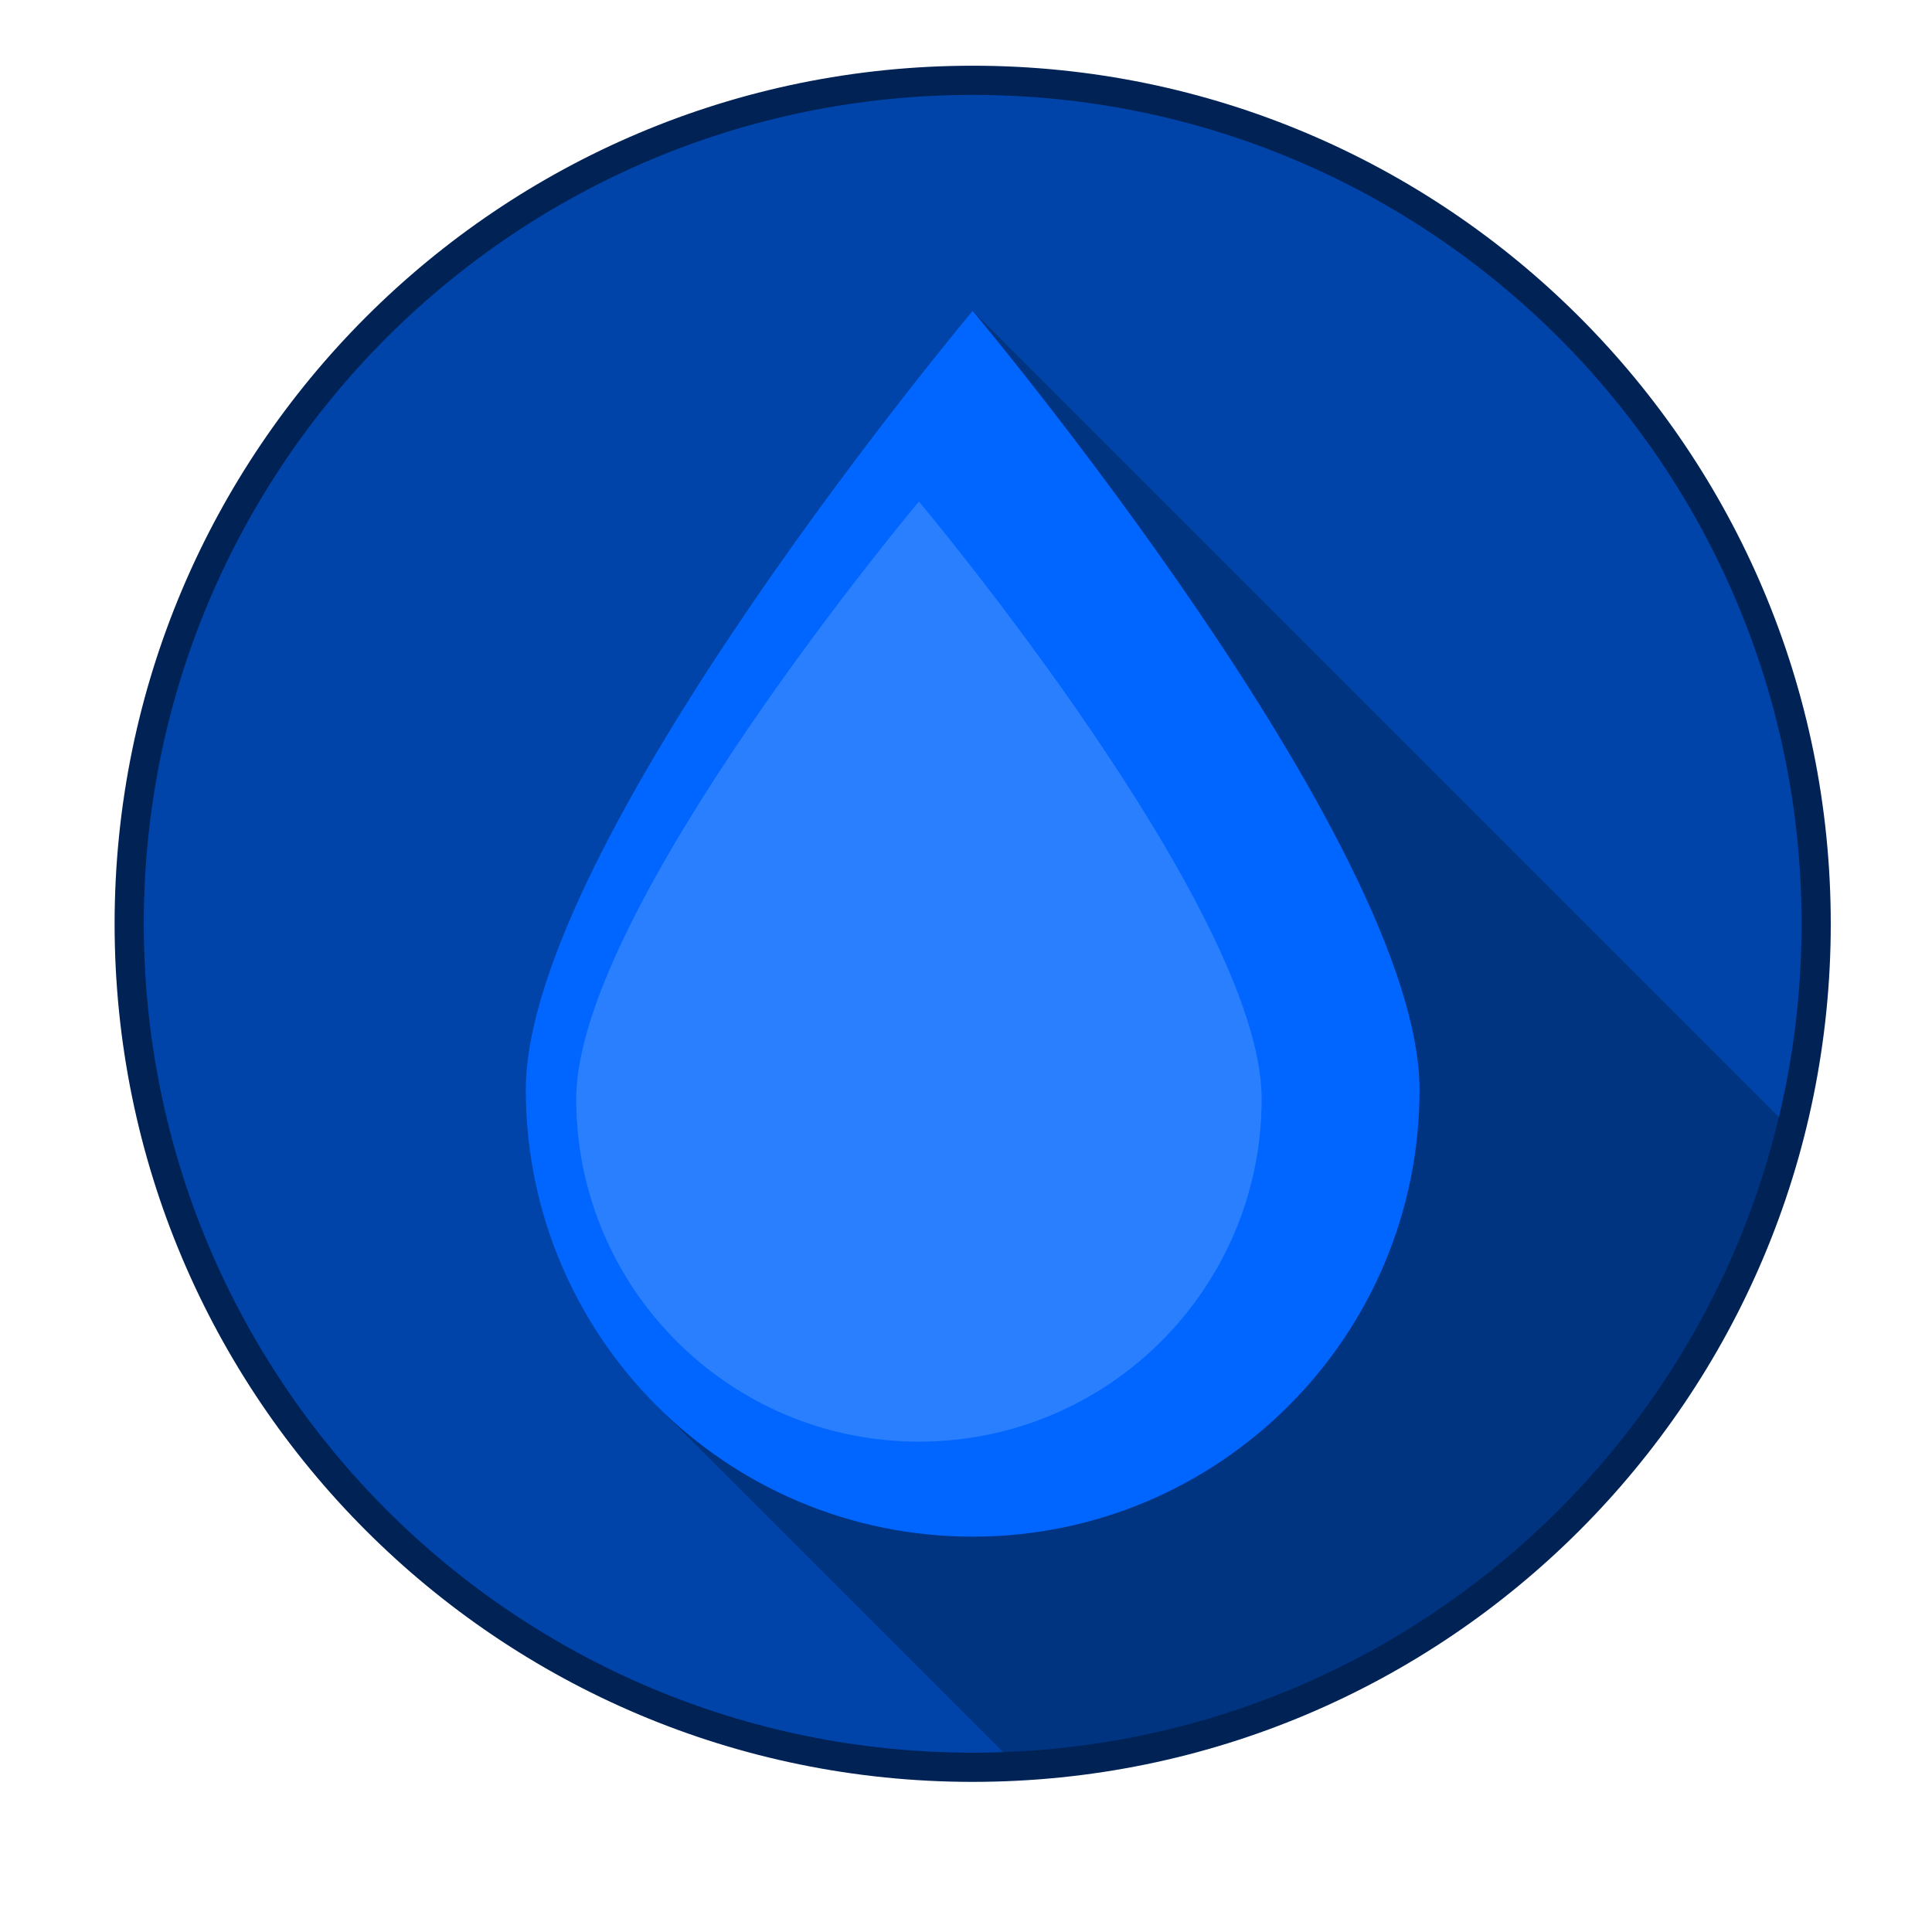
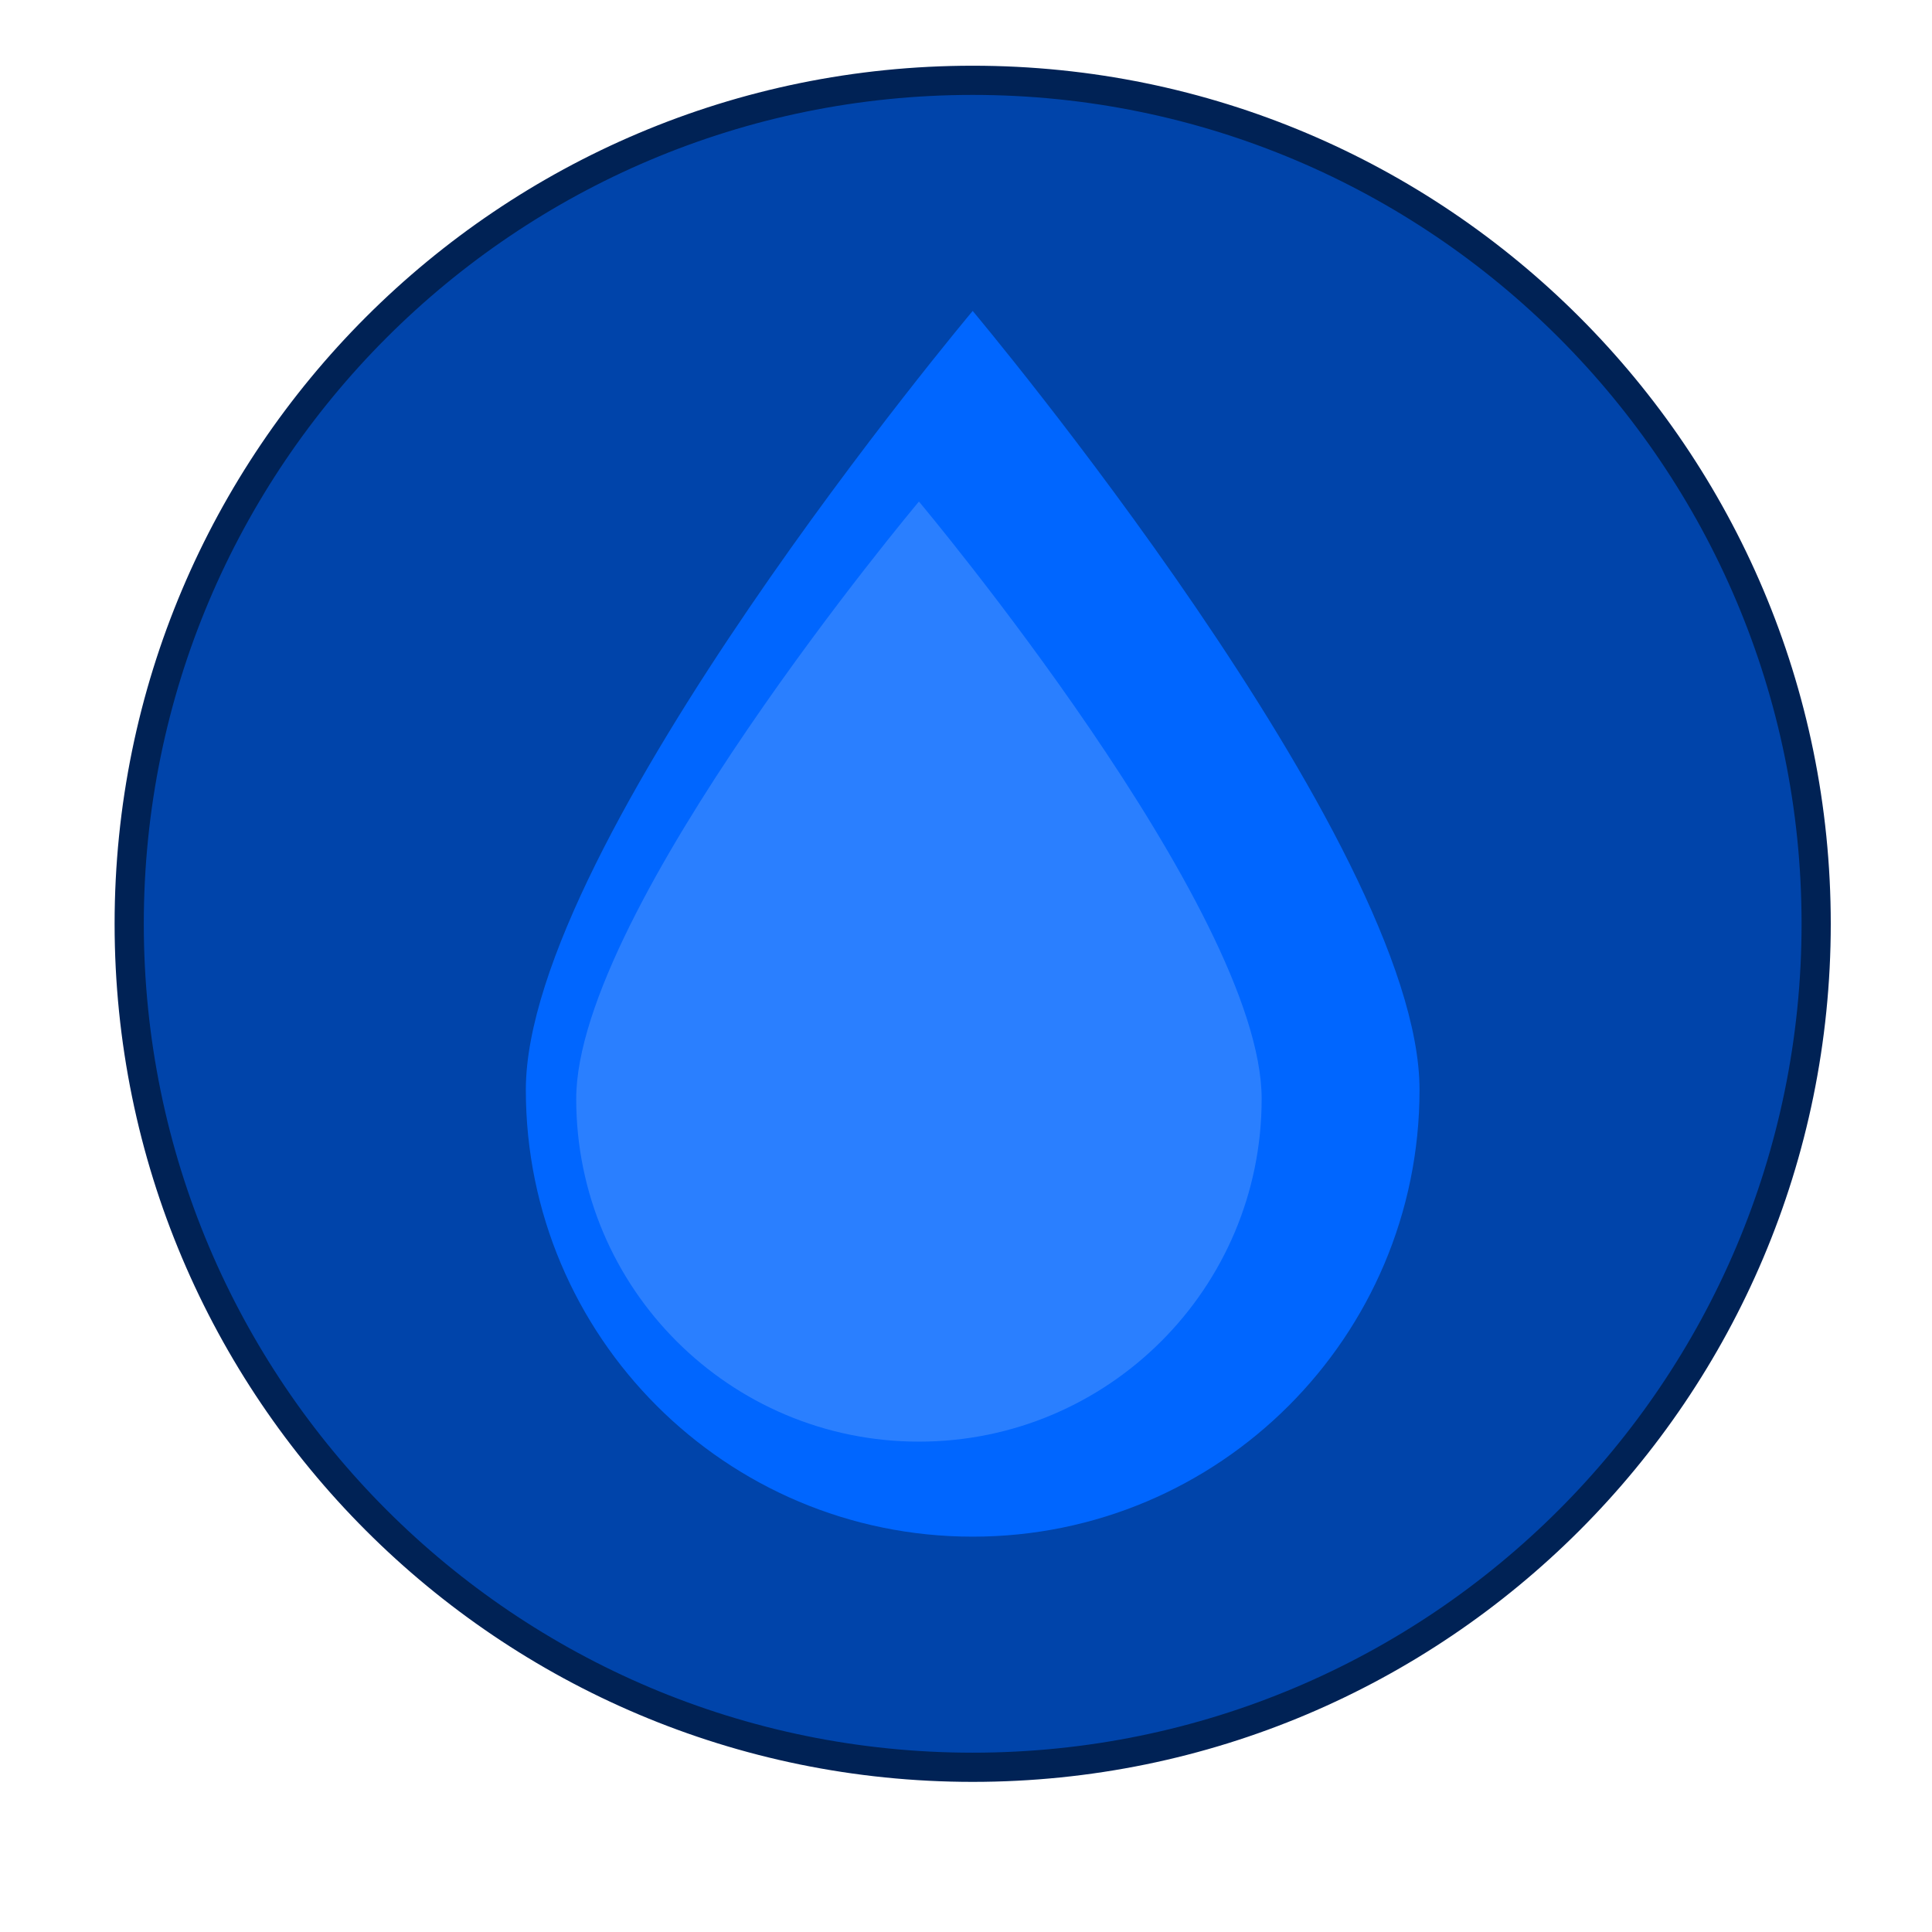
<svg xmlns="http://www.w3.org/2000/svg" width="1000" height="1000" viewBox="0 0 264.583 264.583" version="1.1" id="svg8">
  <defs id="defs2" />
  <g id="layer1" transform="translate(0,-32.41665)">
    <g id="g7075" transform="translate(42.10599,42.80822)">
      <path style="opacity:1;fill:#0044aa;fill-opacity:1;stroke:#333333;stroke-width:0;stroke-linecap:butt;stroke-linejoin:miter;stroke-miterlimit:4;stroke-dasharray:none;stroke-dashoffset:0;stroke-opacity:1" d="M 206.614,116.12 A 115.513,115.513 0 0 1 91.101,231.634 115.513,115.513 0 0 1 -24.412,116.12 115.513,115.513 0 0 1 91.101,0.607 115.513,115.513 0 0 1 206.614,116.12 Z" id="path1589" />
-       <path style="fill:#003380;stroke:none;stroke-width:0.265px;stroke-linecap:butt;stroke-linejoin:miter;stroke-opacity:1" d="M 91.102,32.191 47.871,182.167 97.124,231.42 a 115.513,115.513 0 0 0 105.901,-87.306 z" id="path1610" />
+       <path style="fill:#0044AA;stroke:none;stroke-width:0.265px;stroke-linecap:butt;stroke-linejoin:miter;stroke-opacity:1" d="M 91.102,32.191 47.871,182.167 97.124,231.42 a 115.513,115.513 0 0 0 105.901,-87.306 z" id="path1610" />
      <path style="opacity:1;fill:#002255;fill-opacity:1;stroke:#333333;stroke-width:0;stroke-linecap:butt;stroke-linejoin:miter;stroke-miterlimit:4;stroke-dasharray:none;stroke-dashoffset:0;stroke-opacity:1" d="M 91.101,-1.391 A 117.512,117.512 0 0 0 -26.411,116.12 117.512,117.512 0 0 0 91.101,233.632 117.512,117.512 0 0 0 208.613,116.12 117.512,117.512 0 0 0 91.101,-1.391 Z m 0,3.997 A 113.515,113.515 0 0 1 204.616,116.12 113.515,113.515 0 0 1 91.101,229.635 113.515,113.515 0 0 1 -22.414,116.12 113.515,113.515 0 0 1 91.101,2.606 Z" id="path1591" />
      <path style="opacity:1;fill:#0066ff;fill-opacity:1;stroke:none;stroke-width:2.646;stroke-linecap:round;stroke-linejoin:round;stroke-miterlimit:4;stroke-dasharray:none;stroke-dashoffset:0;stroke-opacity:1" d="m 152.296,138.855 c 0,33.797 -27.398,61.195 -61.195,61.195 -33.797,2e-5 -61.195,-27.398 -61.195,-61.195 0,-33.797 61.195,-106.664 61.195,-106.664 0,0 61.195,72.867 61.195,106.664 z" id="path1601" />
      <path id="path1604" d="m 130.675,140.103 c 0,25.922 -21.014,46.935 -46.935,46.935 -25.922,0 -46.935,-21.014 -46.935,-46.935 0,-25.922 46.935,-81.809 46.935,-81.809 0,0 46.935,55.887 46.935,81.809 z" style="opacity:1;fill:#2a7fff;fill-opacity:1;stroke:none;stroke-width:2.646;stroke-linecap:round;stroke-linejoin:round;stroke-miterlimit:4;stroke-dasharray:none;stroke-dashoffset:0;stroke-opacity:1" />
    </g>
  </g>
</svg>
